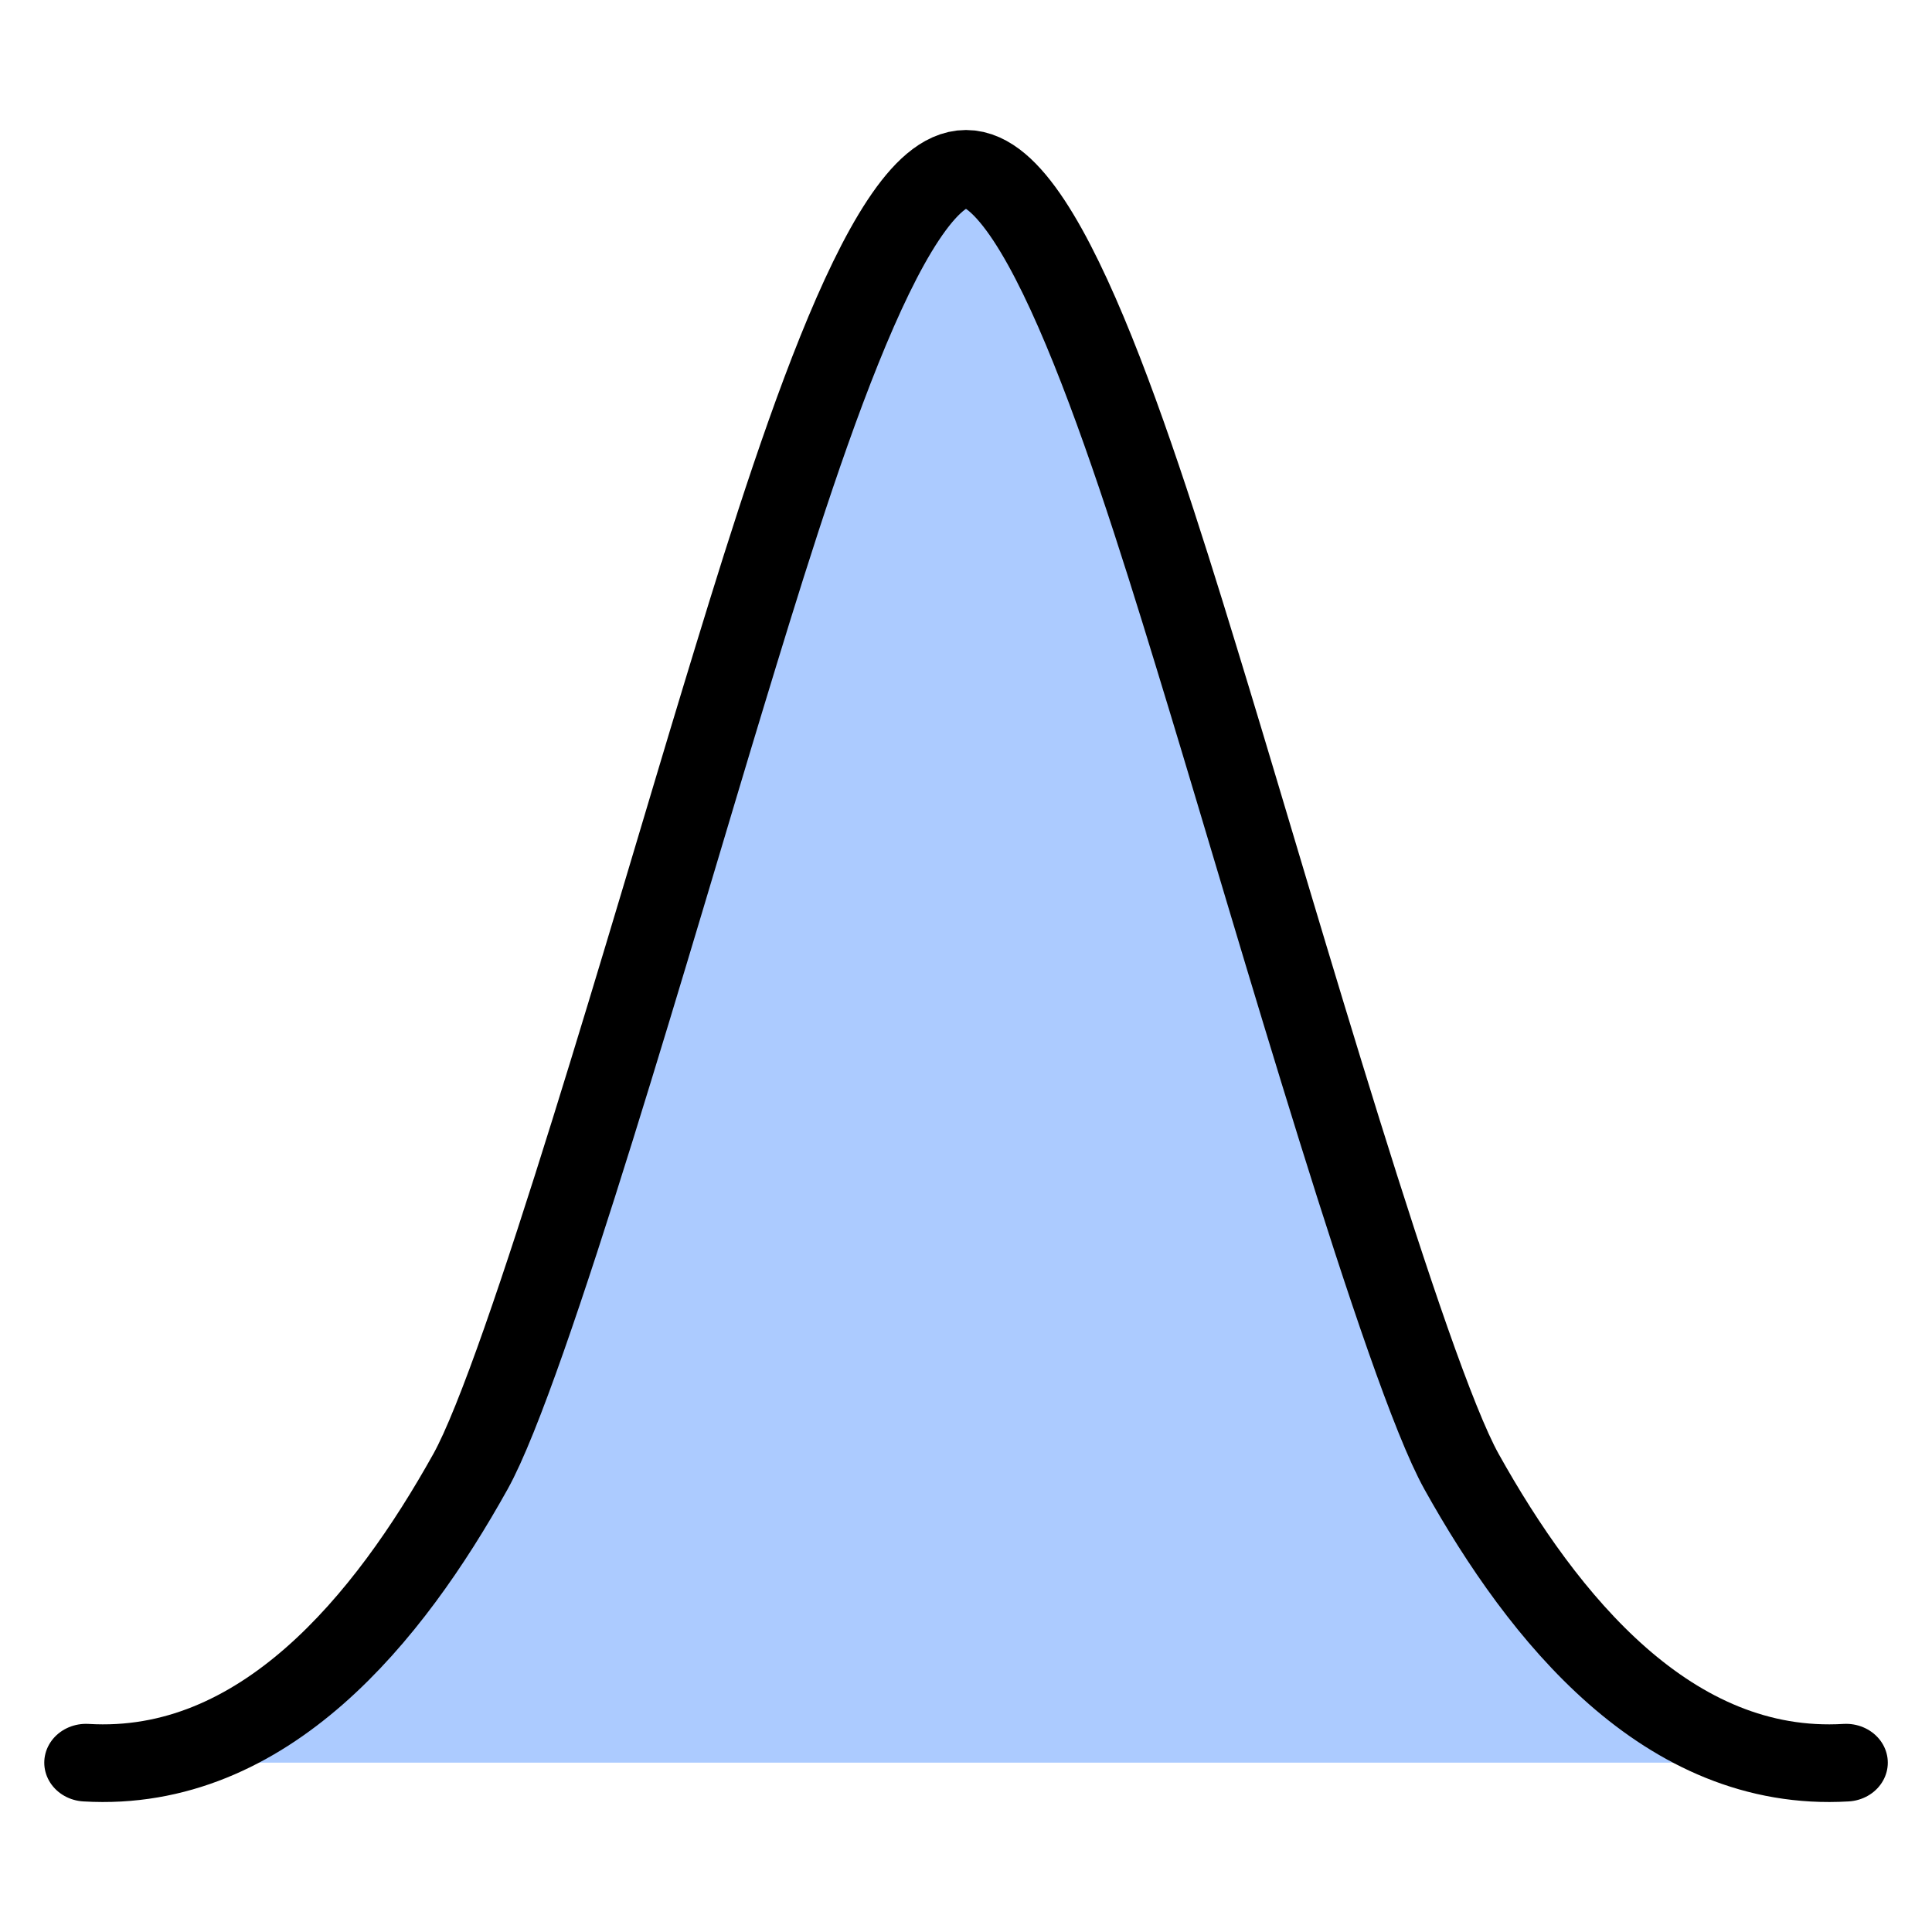
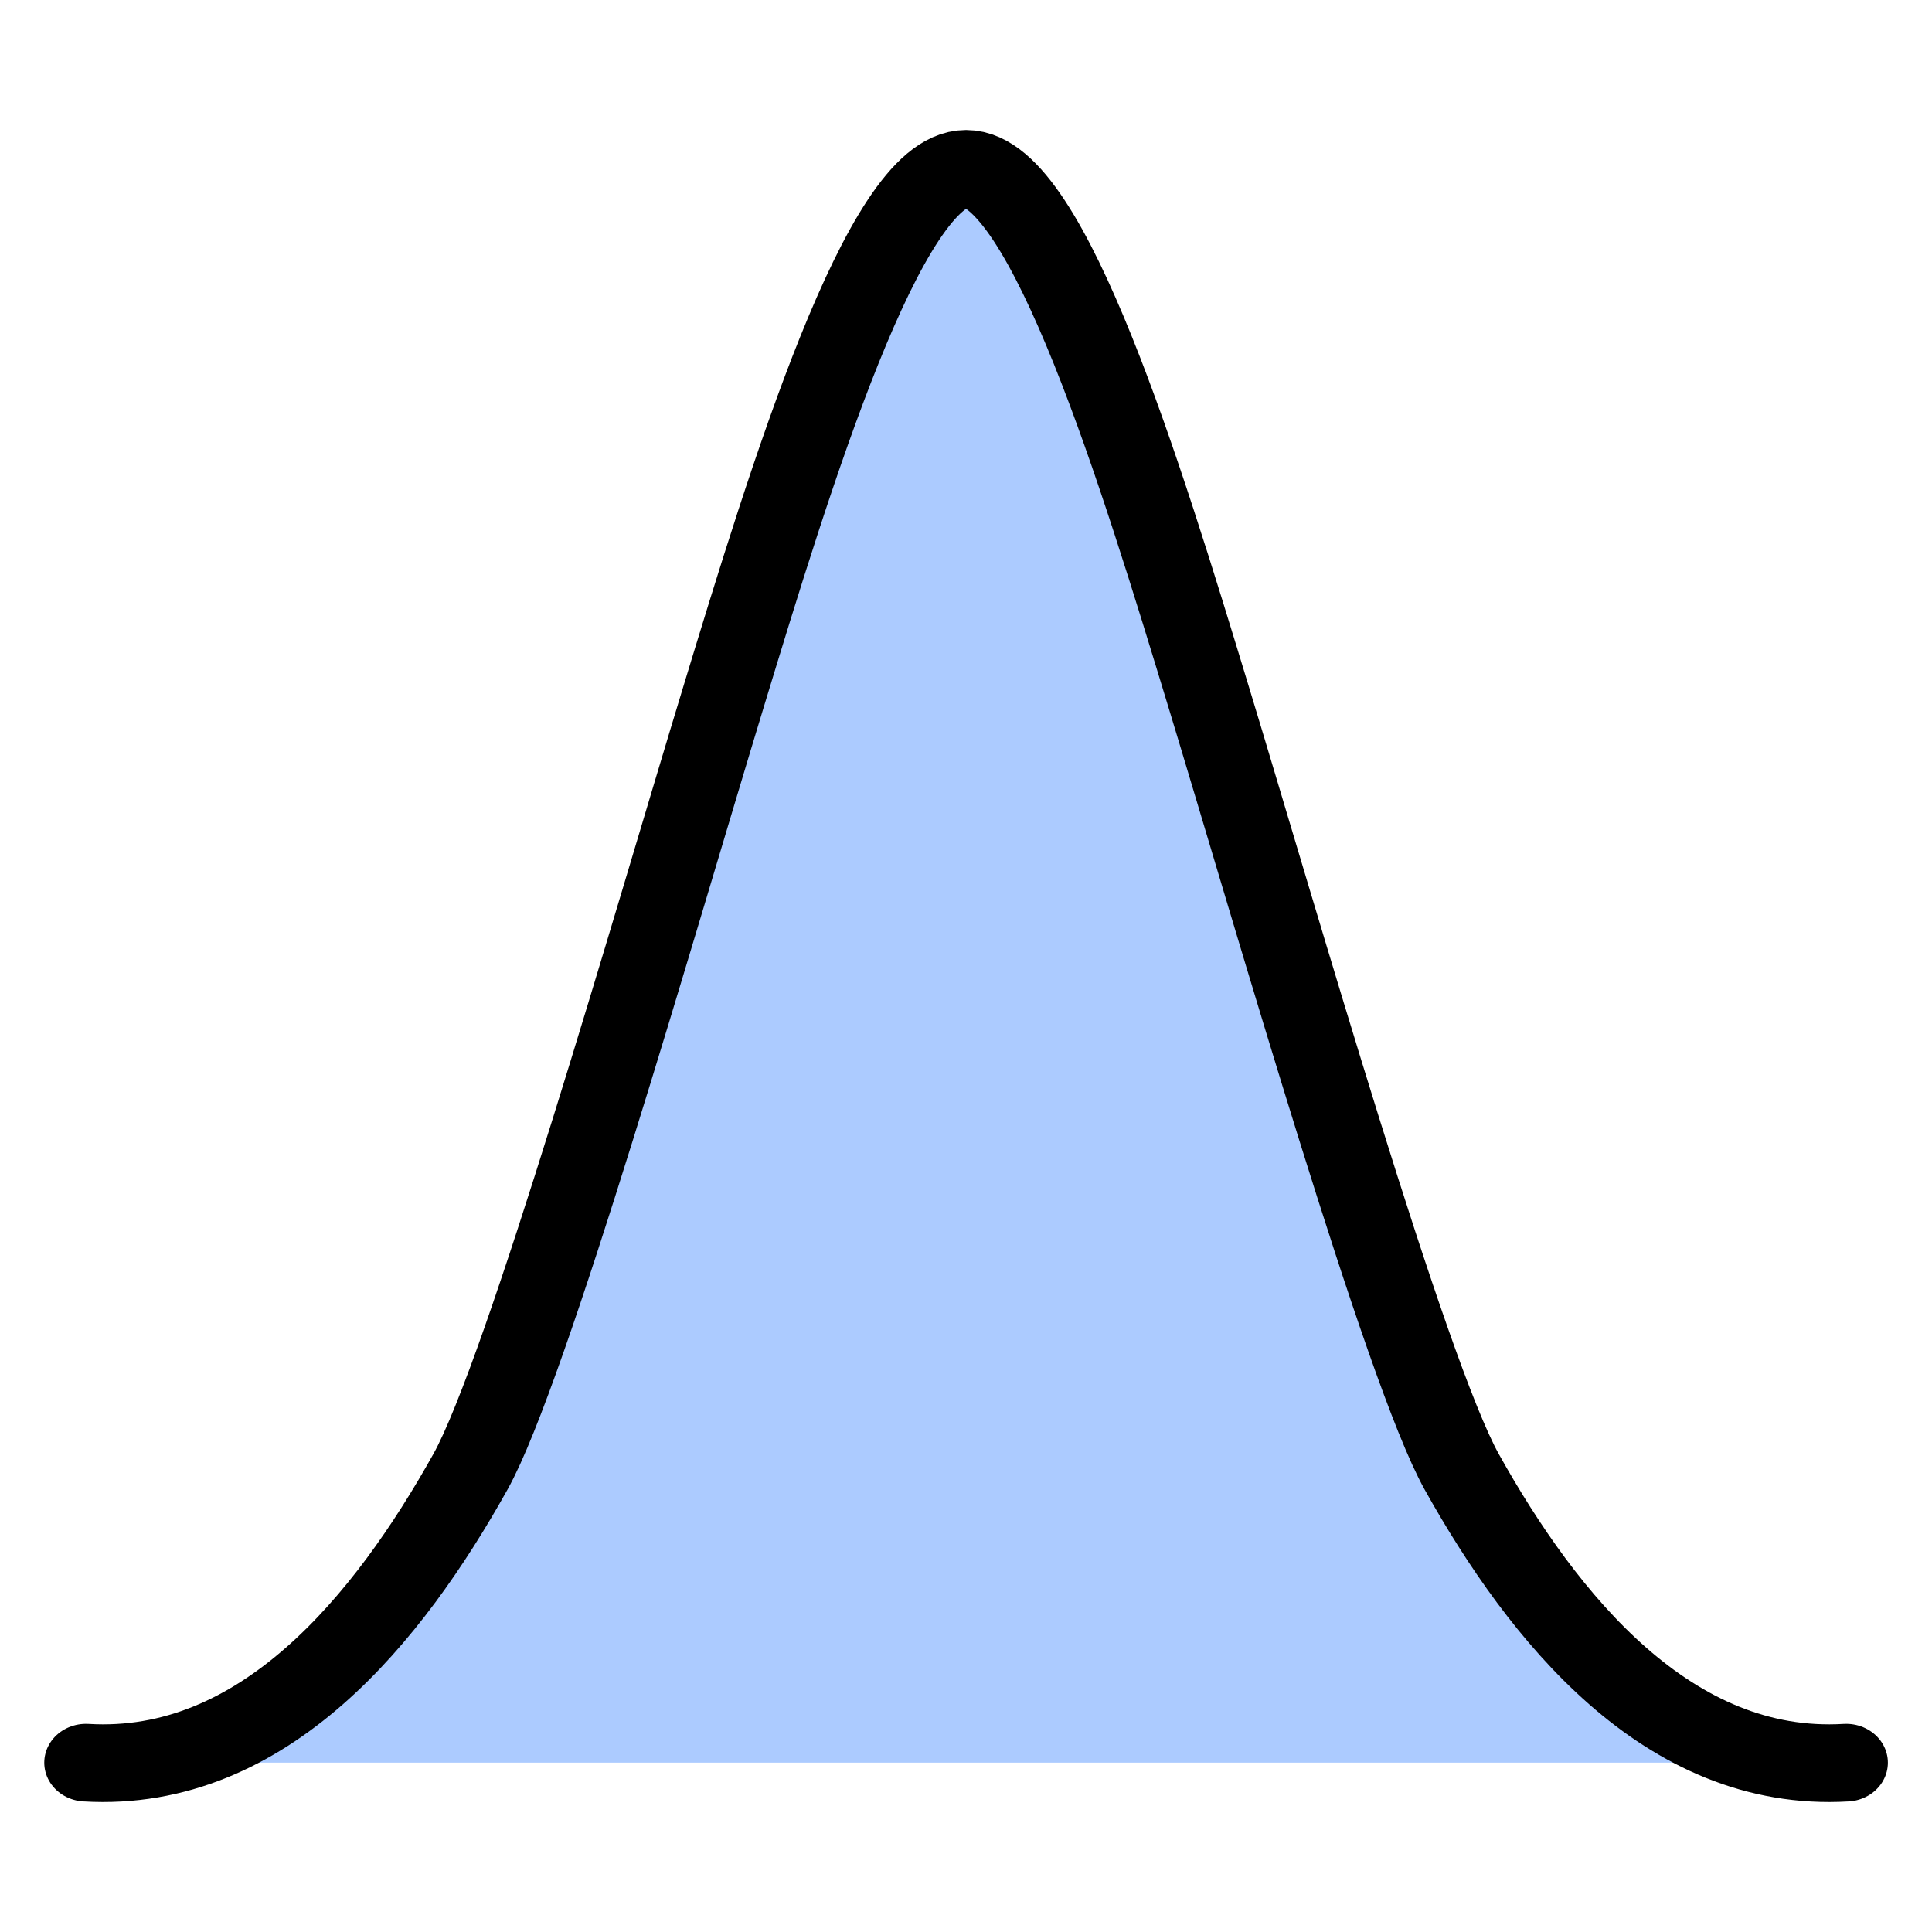
- <svg xmlns="http://www.w3.org/2000/svg" width="24" height="24" fill="none" stroke="currentColor" stroke-linecap="round" stroke-linejoin="round" stroke-width="1.5" version="1.1" viewBox="0 0 24 24" xml:space="preserve" id="svg137">
-   <defs id="defs141" />
-   <g transform="translate(.48485 1.8556)" id="g135">
-     <g transform="matrix(1 0 0 .93108 .050051 2.5068)" stroke="#000" stroke-linecap="round" stroke-width="1.036" id="g133">
-       <path d="M 0.533,18.832 C 2.746,18.974 4.297,16.899 5.308,14.951 6.004,13.612 7.614,7.571 8.45,4.619 9.286,1.667 10.451,-2.433 11.465,-2.433 c 1.014,0 2.179,4.1 3.015,7.052 0.836,2.952 2.446,8.993 3.142,10.332 1.012,1.948 2.563,4.023 4.776,3.881" fill="#4773ca" id="path129" style="stroke:#000000;stroke-width:1.036;stroke-opacity:1;fill:#accbff;fill-opacity:1" />
+ <svg xmlns="http://www.w3.org/2000/svg" width="24" height="24" fill="none" stroke="currentColor" stroke-linecap="round" stroke-linejoin="round" stroke-width="1.5" version="1.1" viewBox="0 0 24 24" xml:space="preserve">
+   <g transform="translate(.48485 1.8556)">
+     <g transform="matrix(1 0 0 .93108 .050051 2.5068)" stroke="#000" stroke-linecap="round" stroke-width="1.036">
+       <path d="m0.533 18.832c2.213 0.142 3.764-1.934 4.776-3.881 0.696-1.339 2.305-7.38 3.142-10.332 0.836-2.952 2.001-7.052 3.015-7.052 1.014 0 2.179 4.1 3.015 7.052 0.836 2.952 2.446 8.993 3.142 10.332 1.012 1.948 2.563 4.023 4.776 3.881" fill="#accbff" stroke="#000" stroke-width="1.036" />
    </g>
  </g>
</svg>
